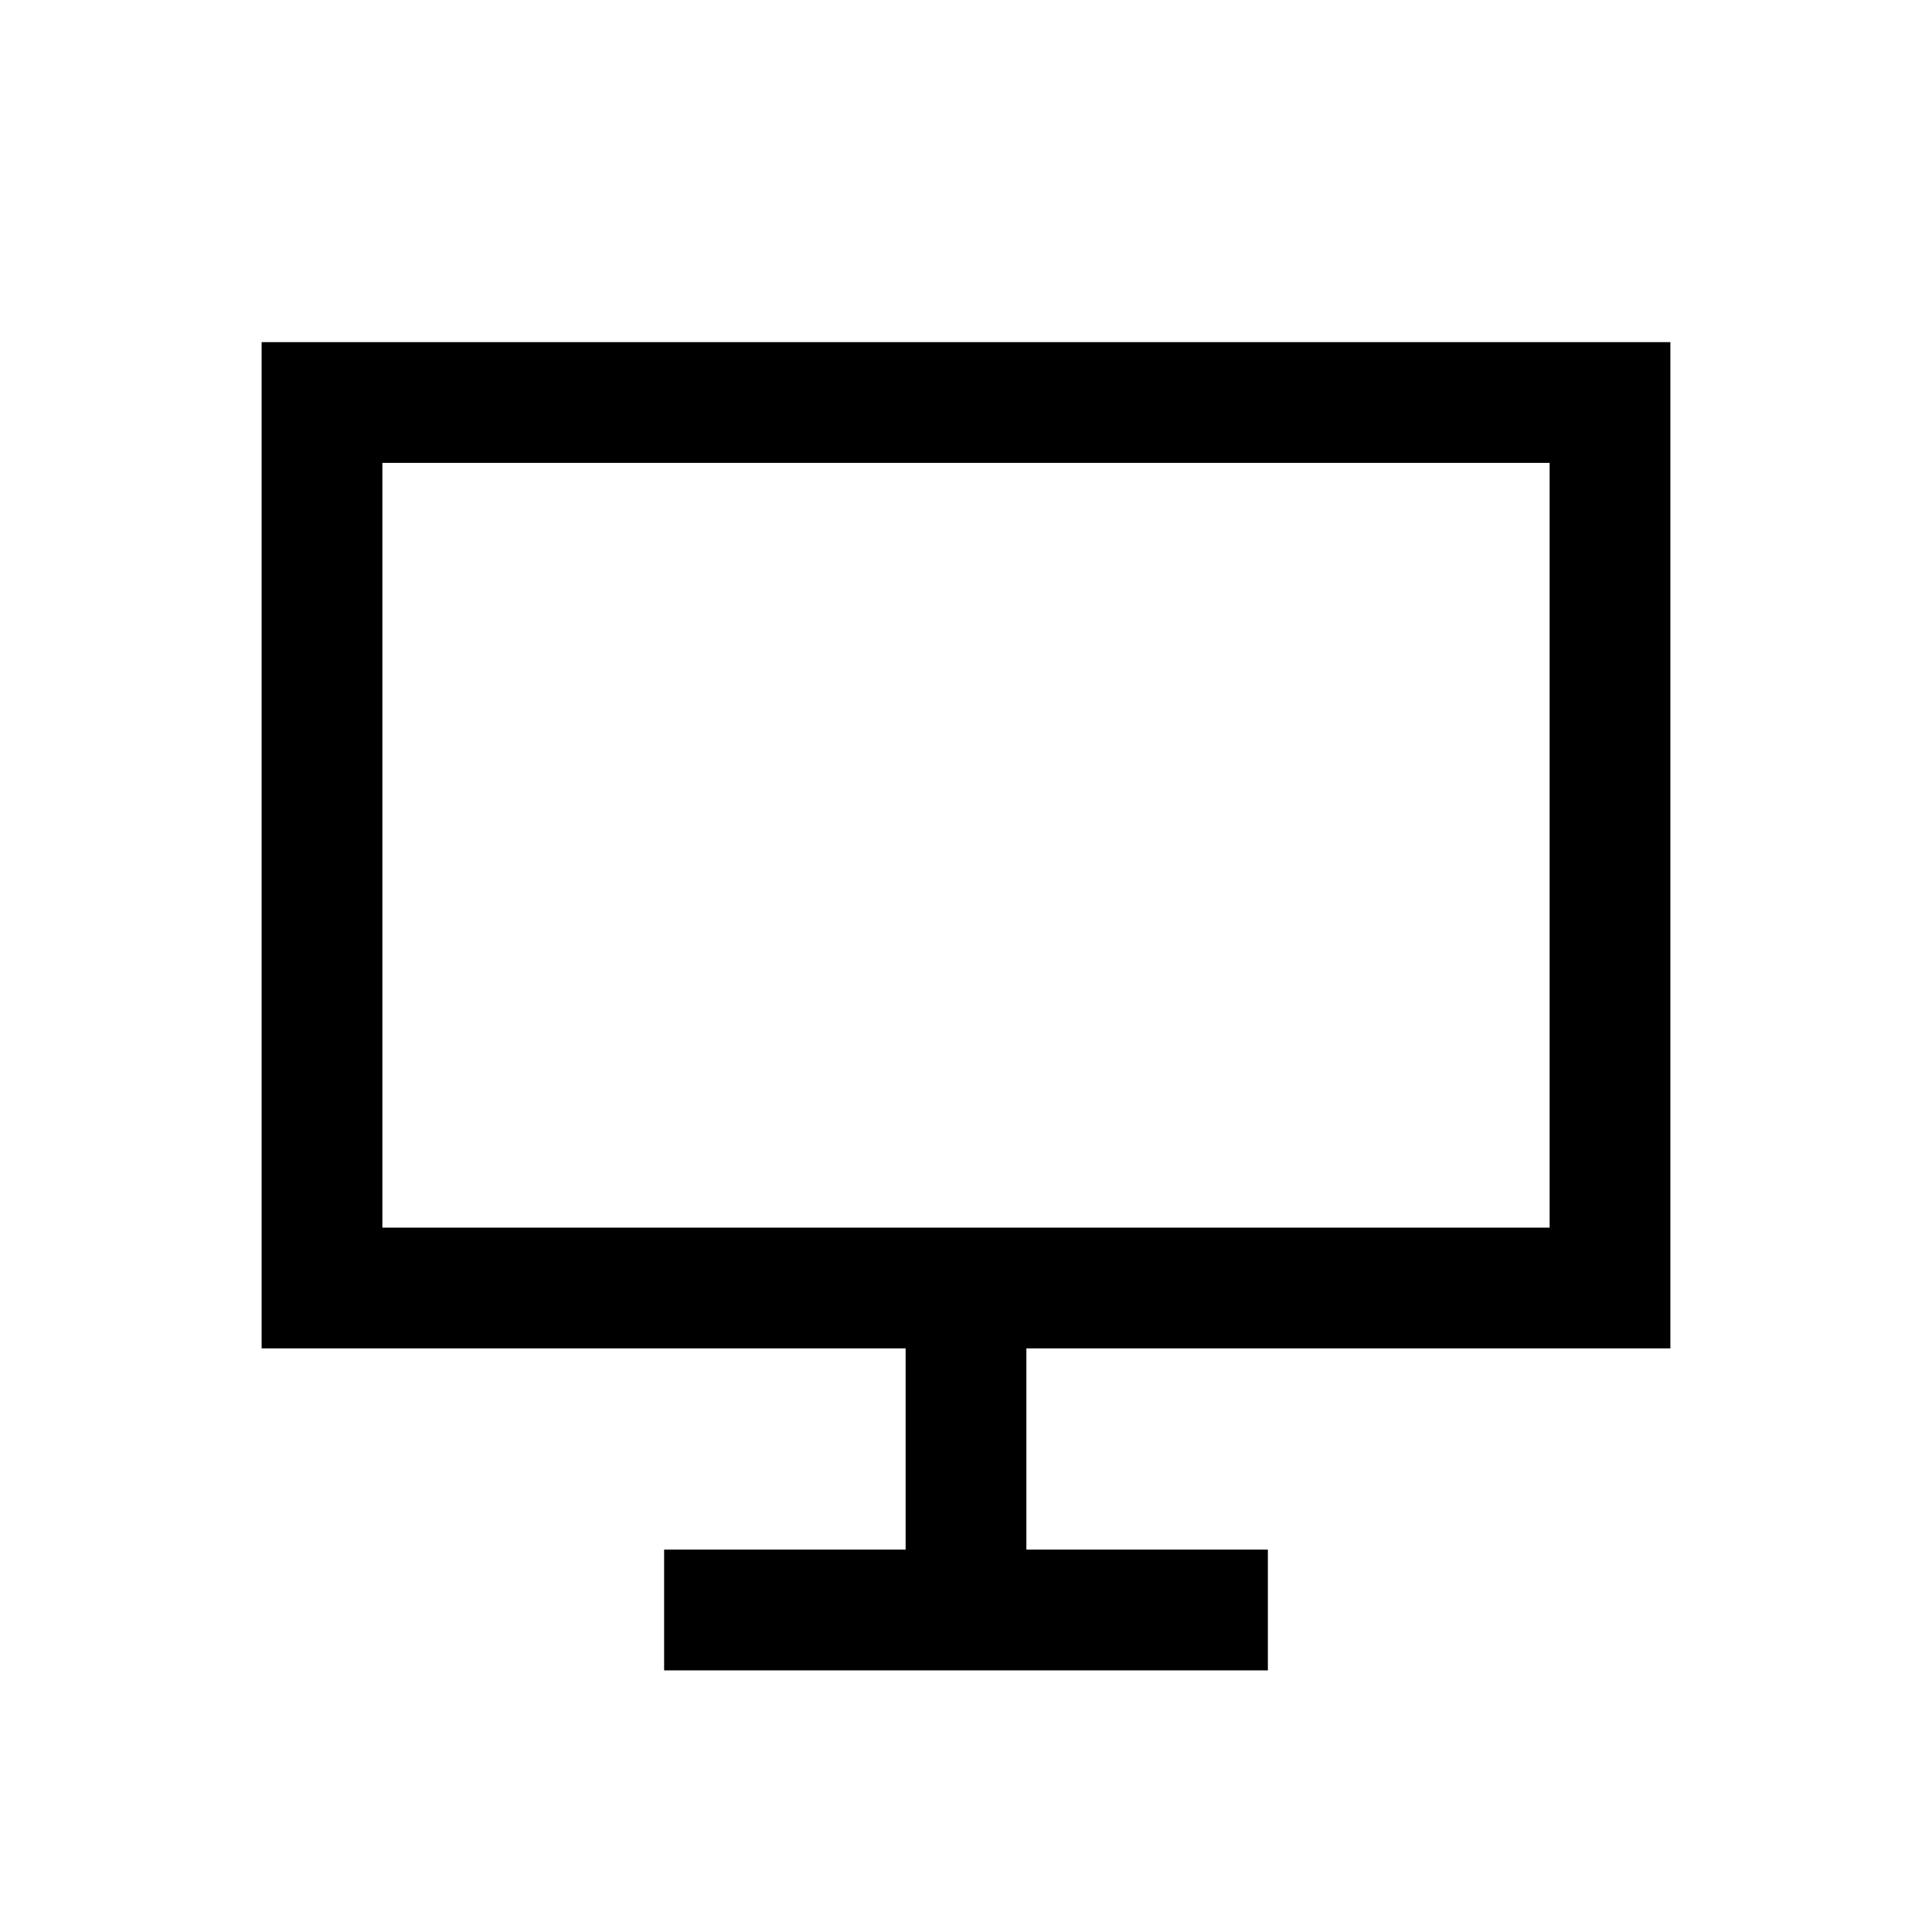
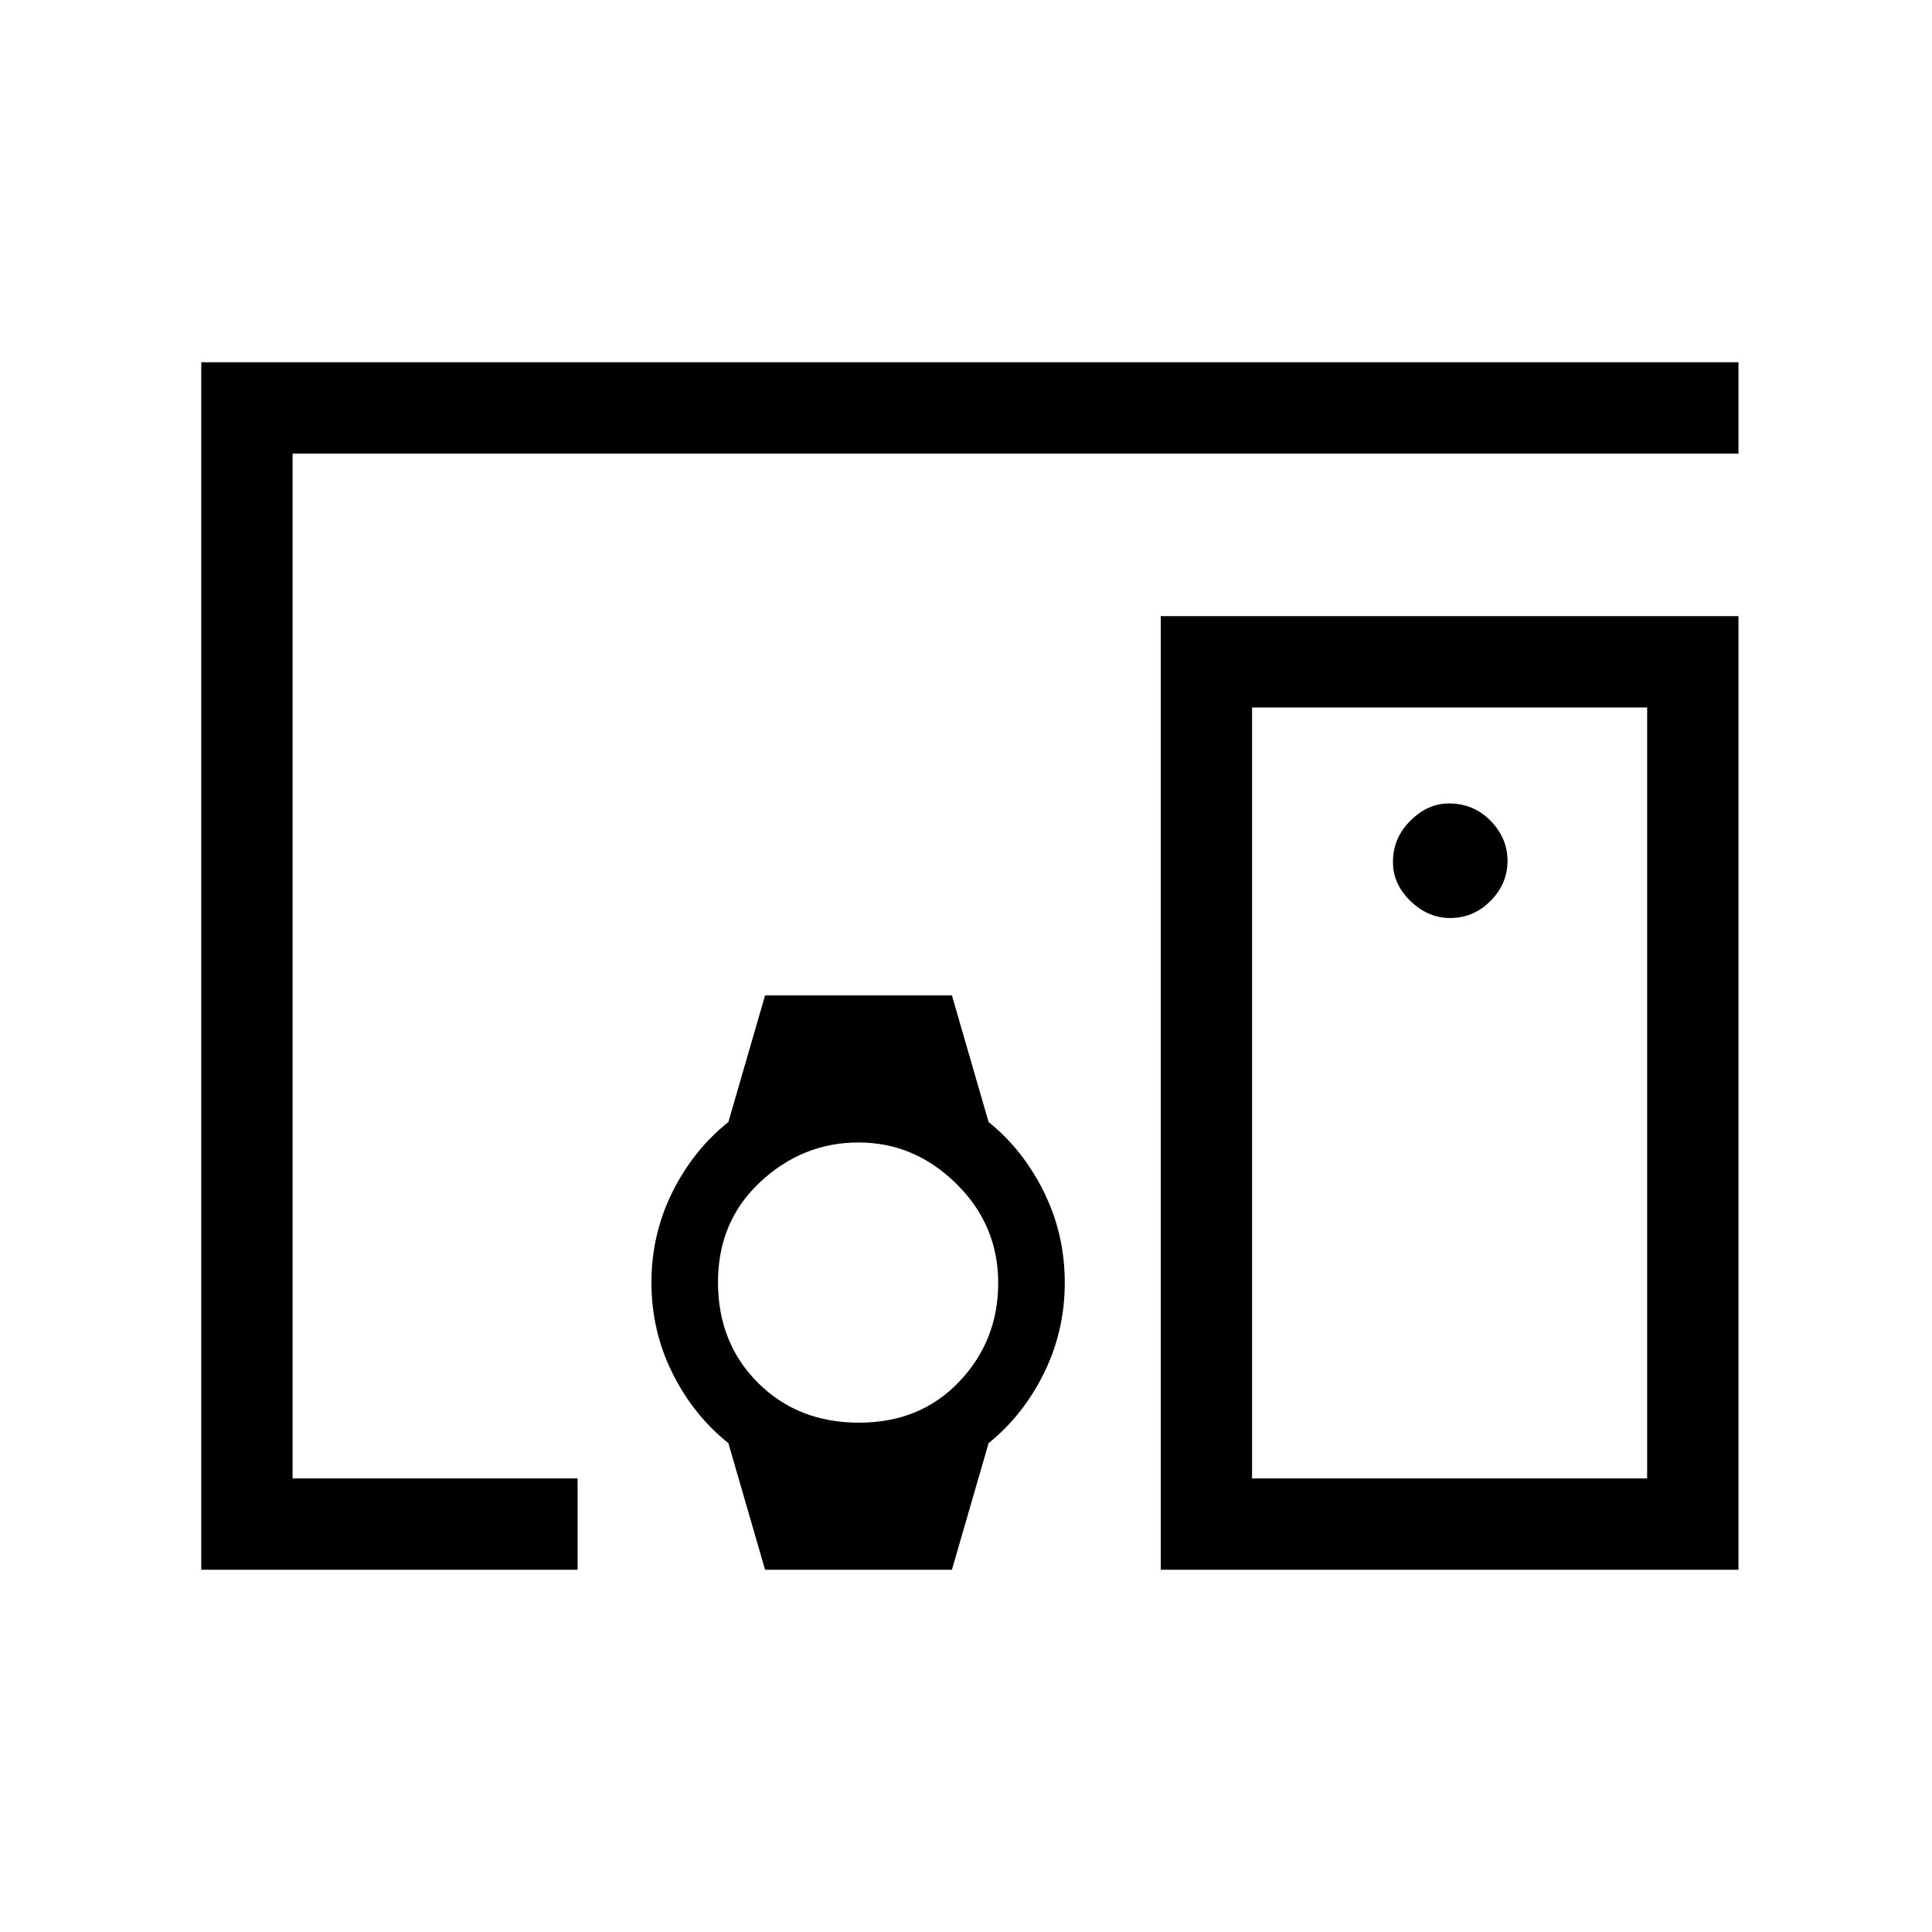
- <svg xmlns="http://www.w3.org/2000/svg" viewBox="0 0 24 24" width="24" height="24" fill="none" stroke="currentColor" stroke-width="1.5" stroke-linecap="square" stroke-linejoin="miter">
-   <path d="M4 5h16v11H4zM9 20h6M12 16v4" />
+ <svg xmlns="http://www.w3.org/2000/svg" width="48" height="48" viewBox="0 -960 960 960">
+   <path d="M426.39-608.46ZM100-180v-600h763.84v45.39H145.39v509.22H287V-180H100Zm718.46-45.39v-383.07H622.15v383.07h196.31ZM576.77-180v-473.84h287.07V-180H576.77Zm143.77-323.84q11.69 0 20.11-8.52 8.43-8.52 8.43-19.87 0-11.31-8.42-19.92-8.42-8.62-20.69-8.62-10.59 0-19.2 8.61-8.62 8.61-8.62 20.5 0 10.97 8.71 19.39 8.71 8.43 19.68 8.43ZM380.16-180l-18.24-62.92q-17.41-13.88-27.82-34.86-10.41-20.97-10.41-44.93 0-23.97 10.41-44.92 10.41-20.96 27.82-34.83l18.24-62.93H473l18.23 62.93q17.23 13.87 27.54 34.85 10.31 20.97 10.31 44.94 0 23.96-10.31 44.91-10.31 20.96-27.54 34.84L473-180h-92.84Zm46.7-73.08q30.37 0 49.76-20.36Q496-293.8 496-322.55q0-28.76-20.81-49.26-20.8-20.5-48.58-20.5-27.78 0-48.81 19.59-21.03 19.58-21.03 49.8 0 30.23 19.86 50.03 19.86 19.81 50.23 19.81Zm293.76-163.84Z" />
</svg>
